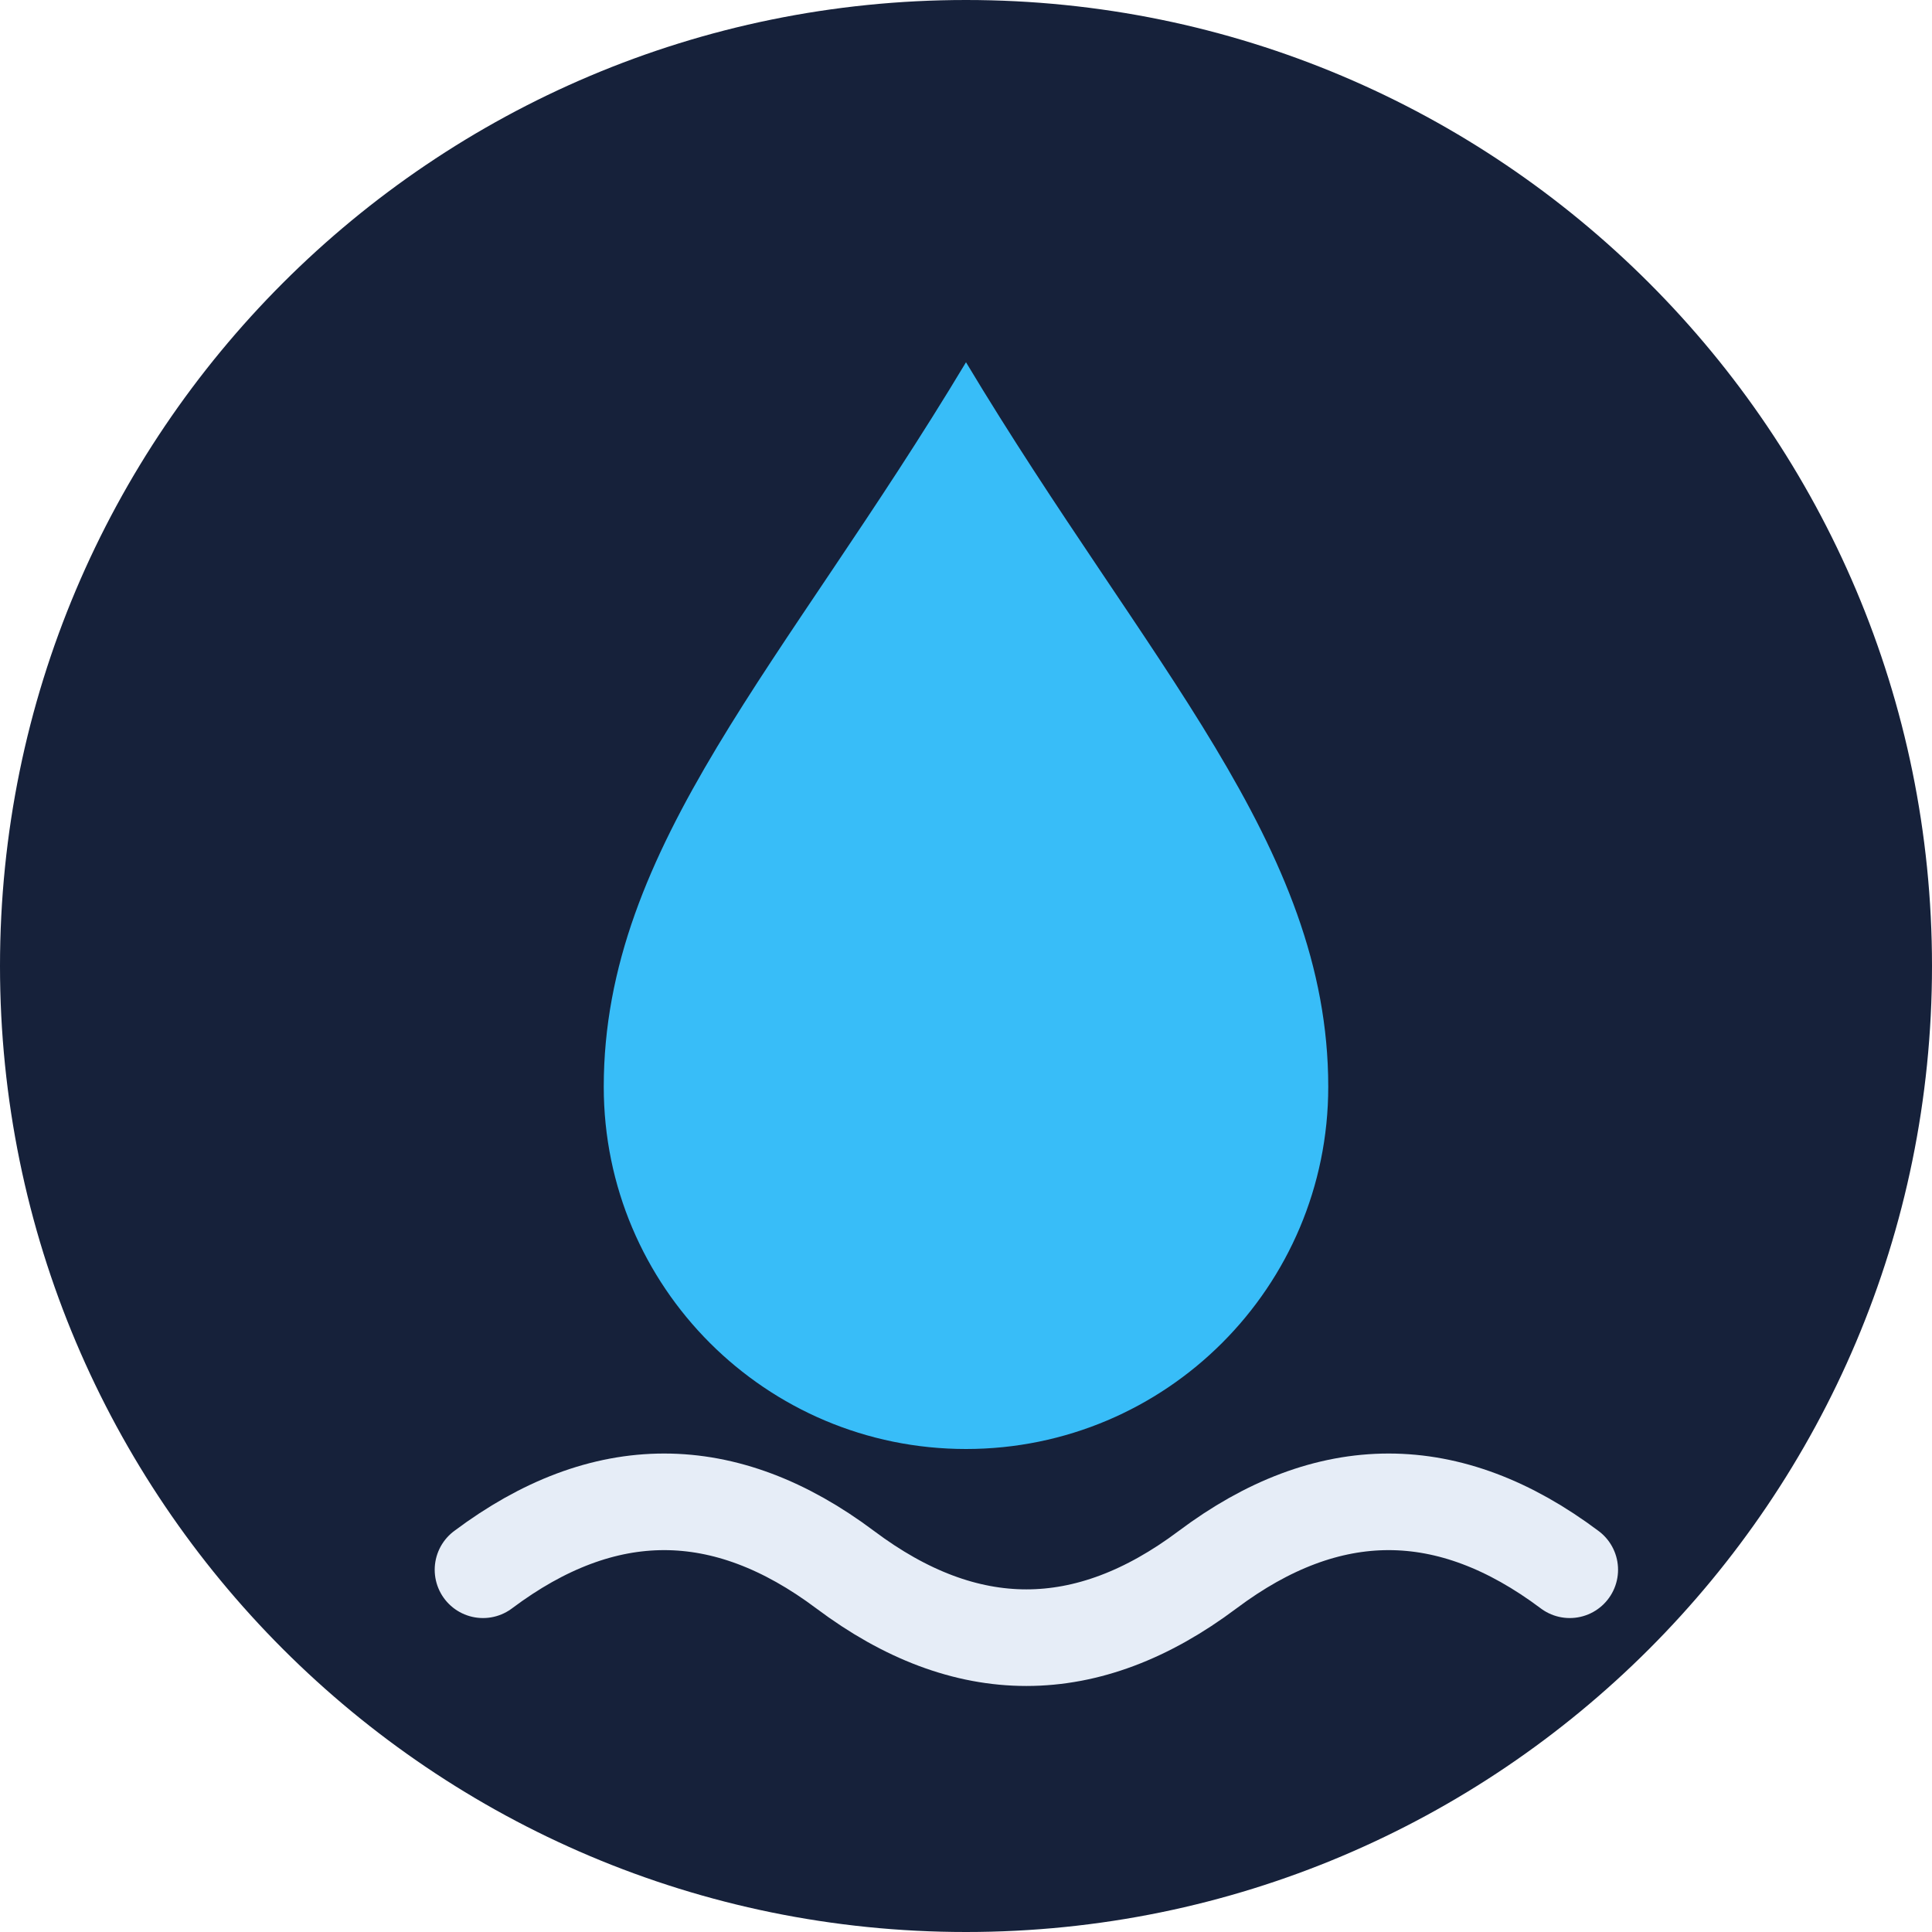
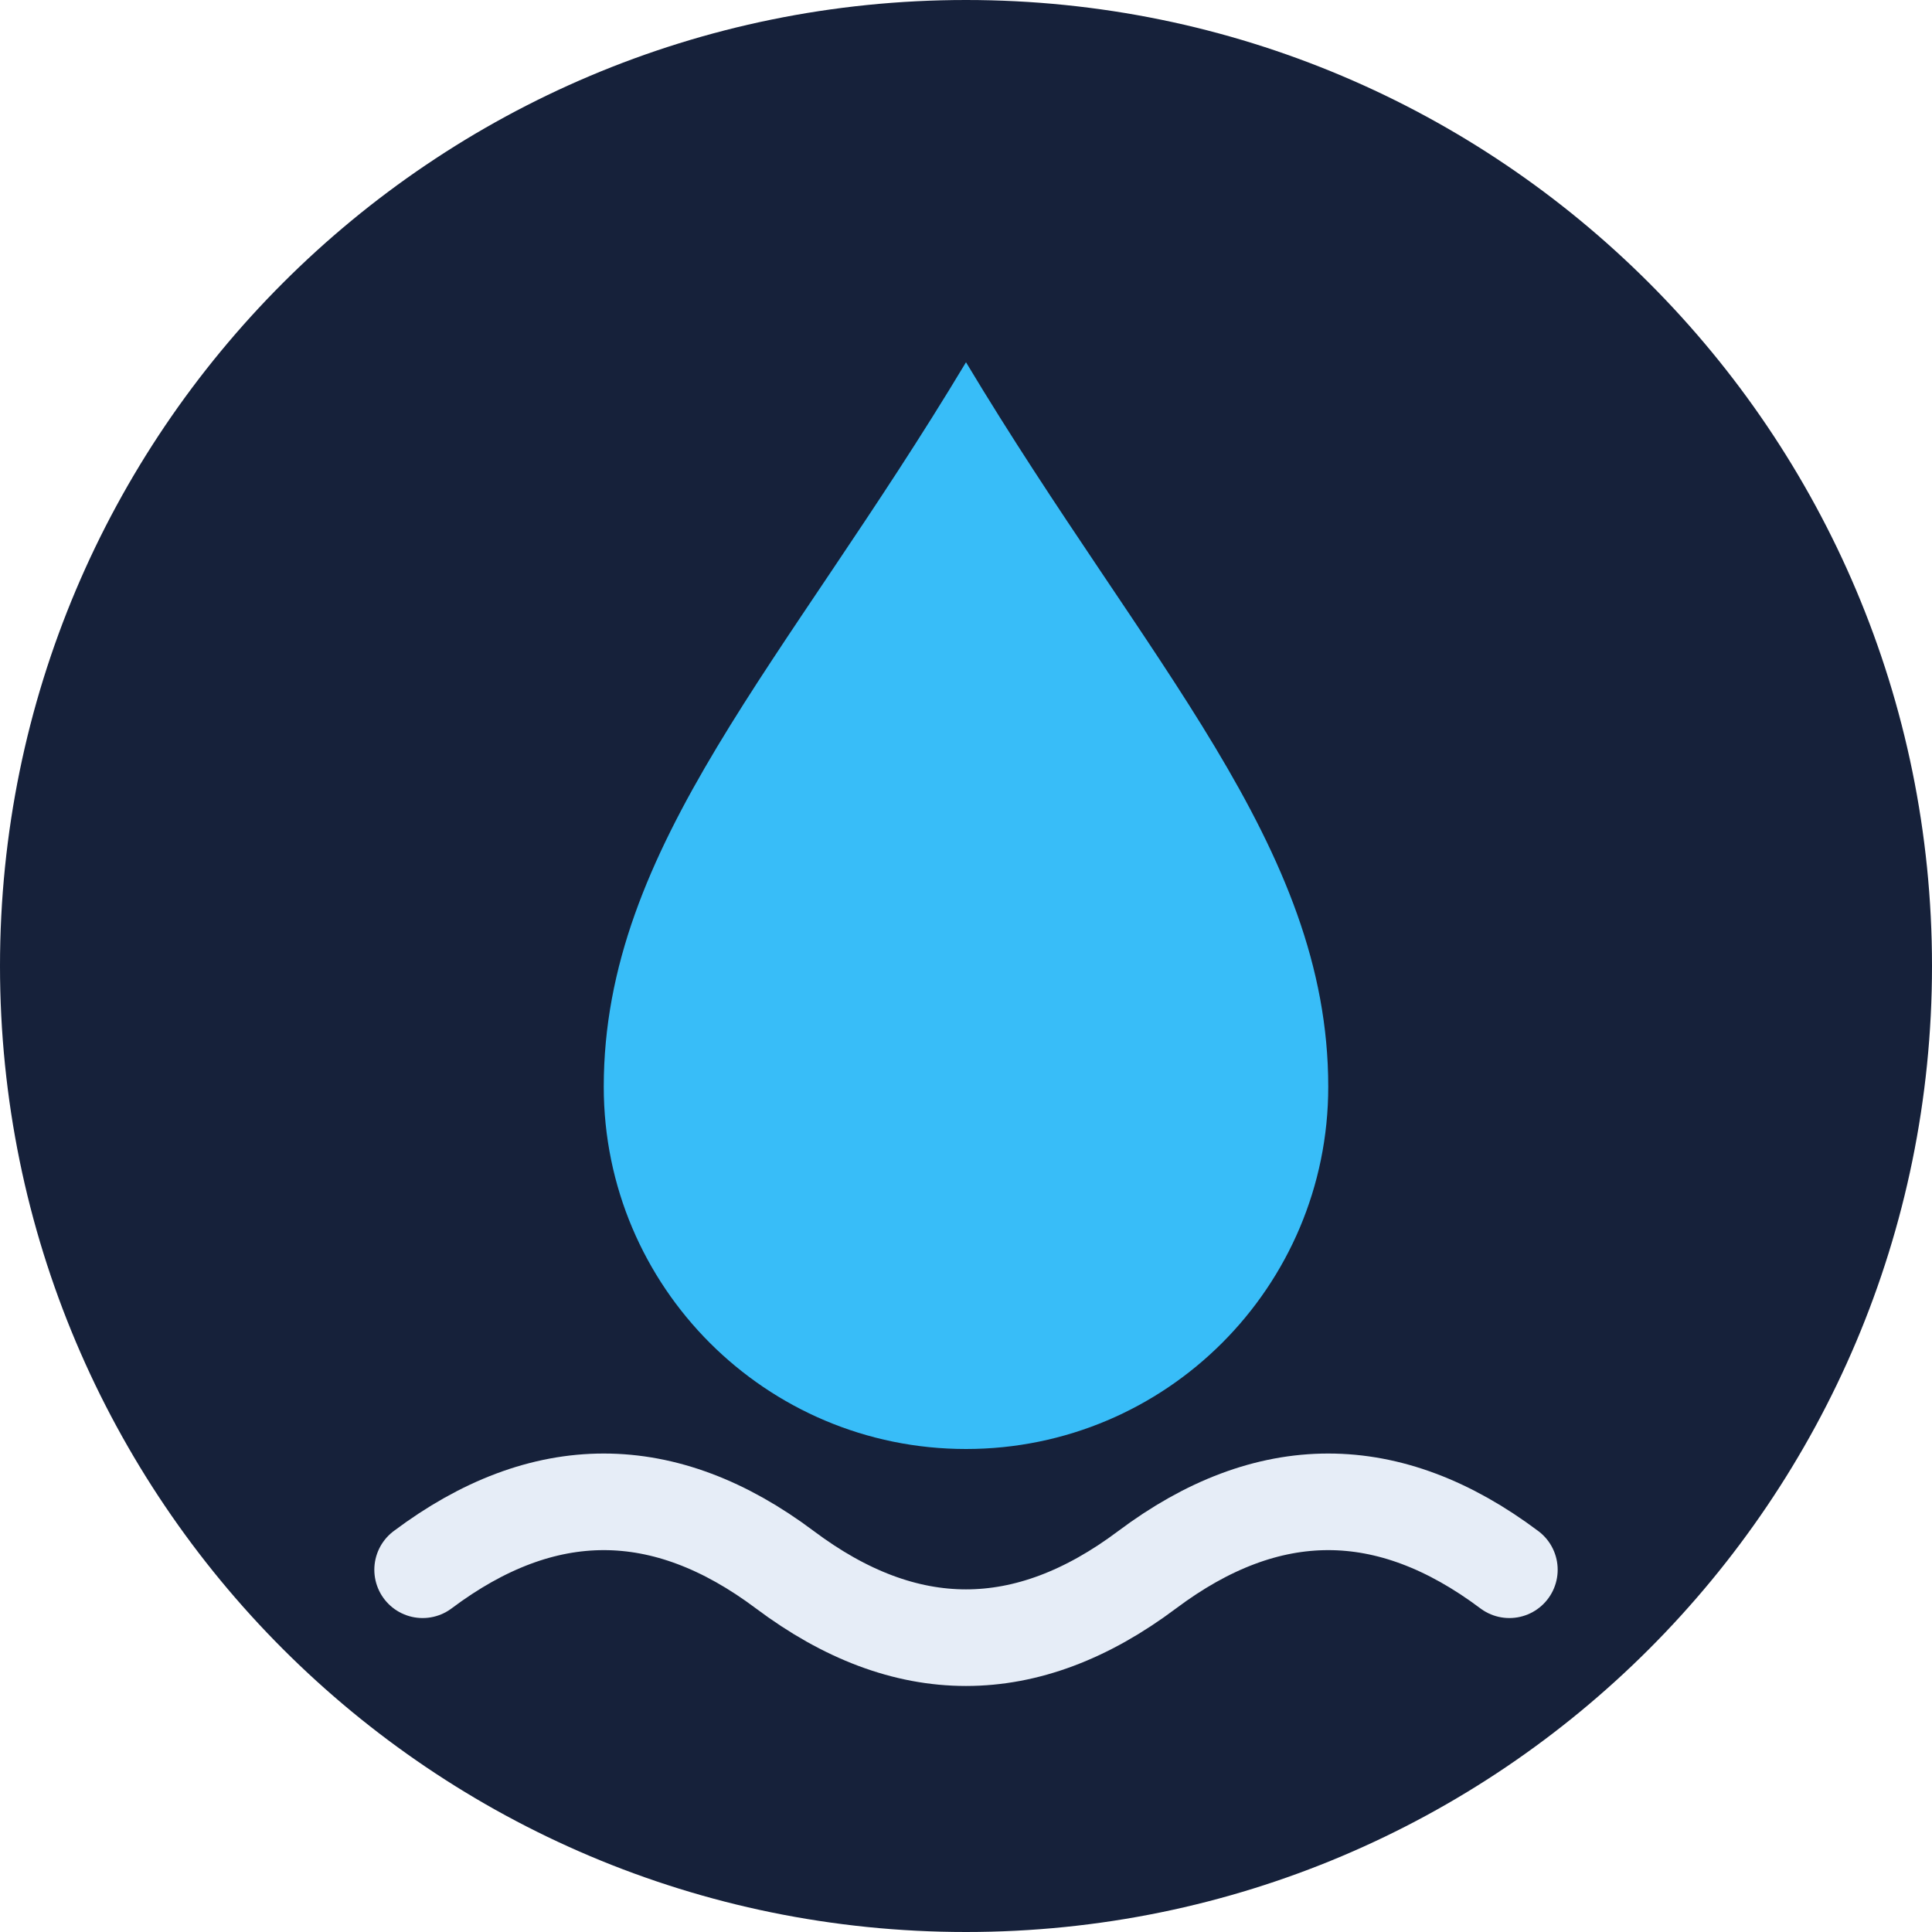
<svg xmlns="http://www.w3.org/2000/svg" viewBox="0 0 64 64">
  <circle cx="32" cy="32" r="32" fill="#16213a" />
  <path d="M32 12c6 10 12 16 12 24a12 12 0 0 1-24 0c0-8 6-14 12-24z" fill="#38bdf8" />
-   <path d="M16 52c4-3 8-3 12 0s8 3 12 0 8-3 12 0" fill="none" stroke="#e6edf7" stroke-width="3.2" stroke-linecap="round" />
+   <path d="M14 52c4-3 8-3 12 0s8 3 12 0 8-3 12 0" fill="none" stroke="#e6edf7" stroke-width="3.2" stroke-linecap="round" />
</svg>
